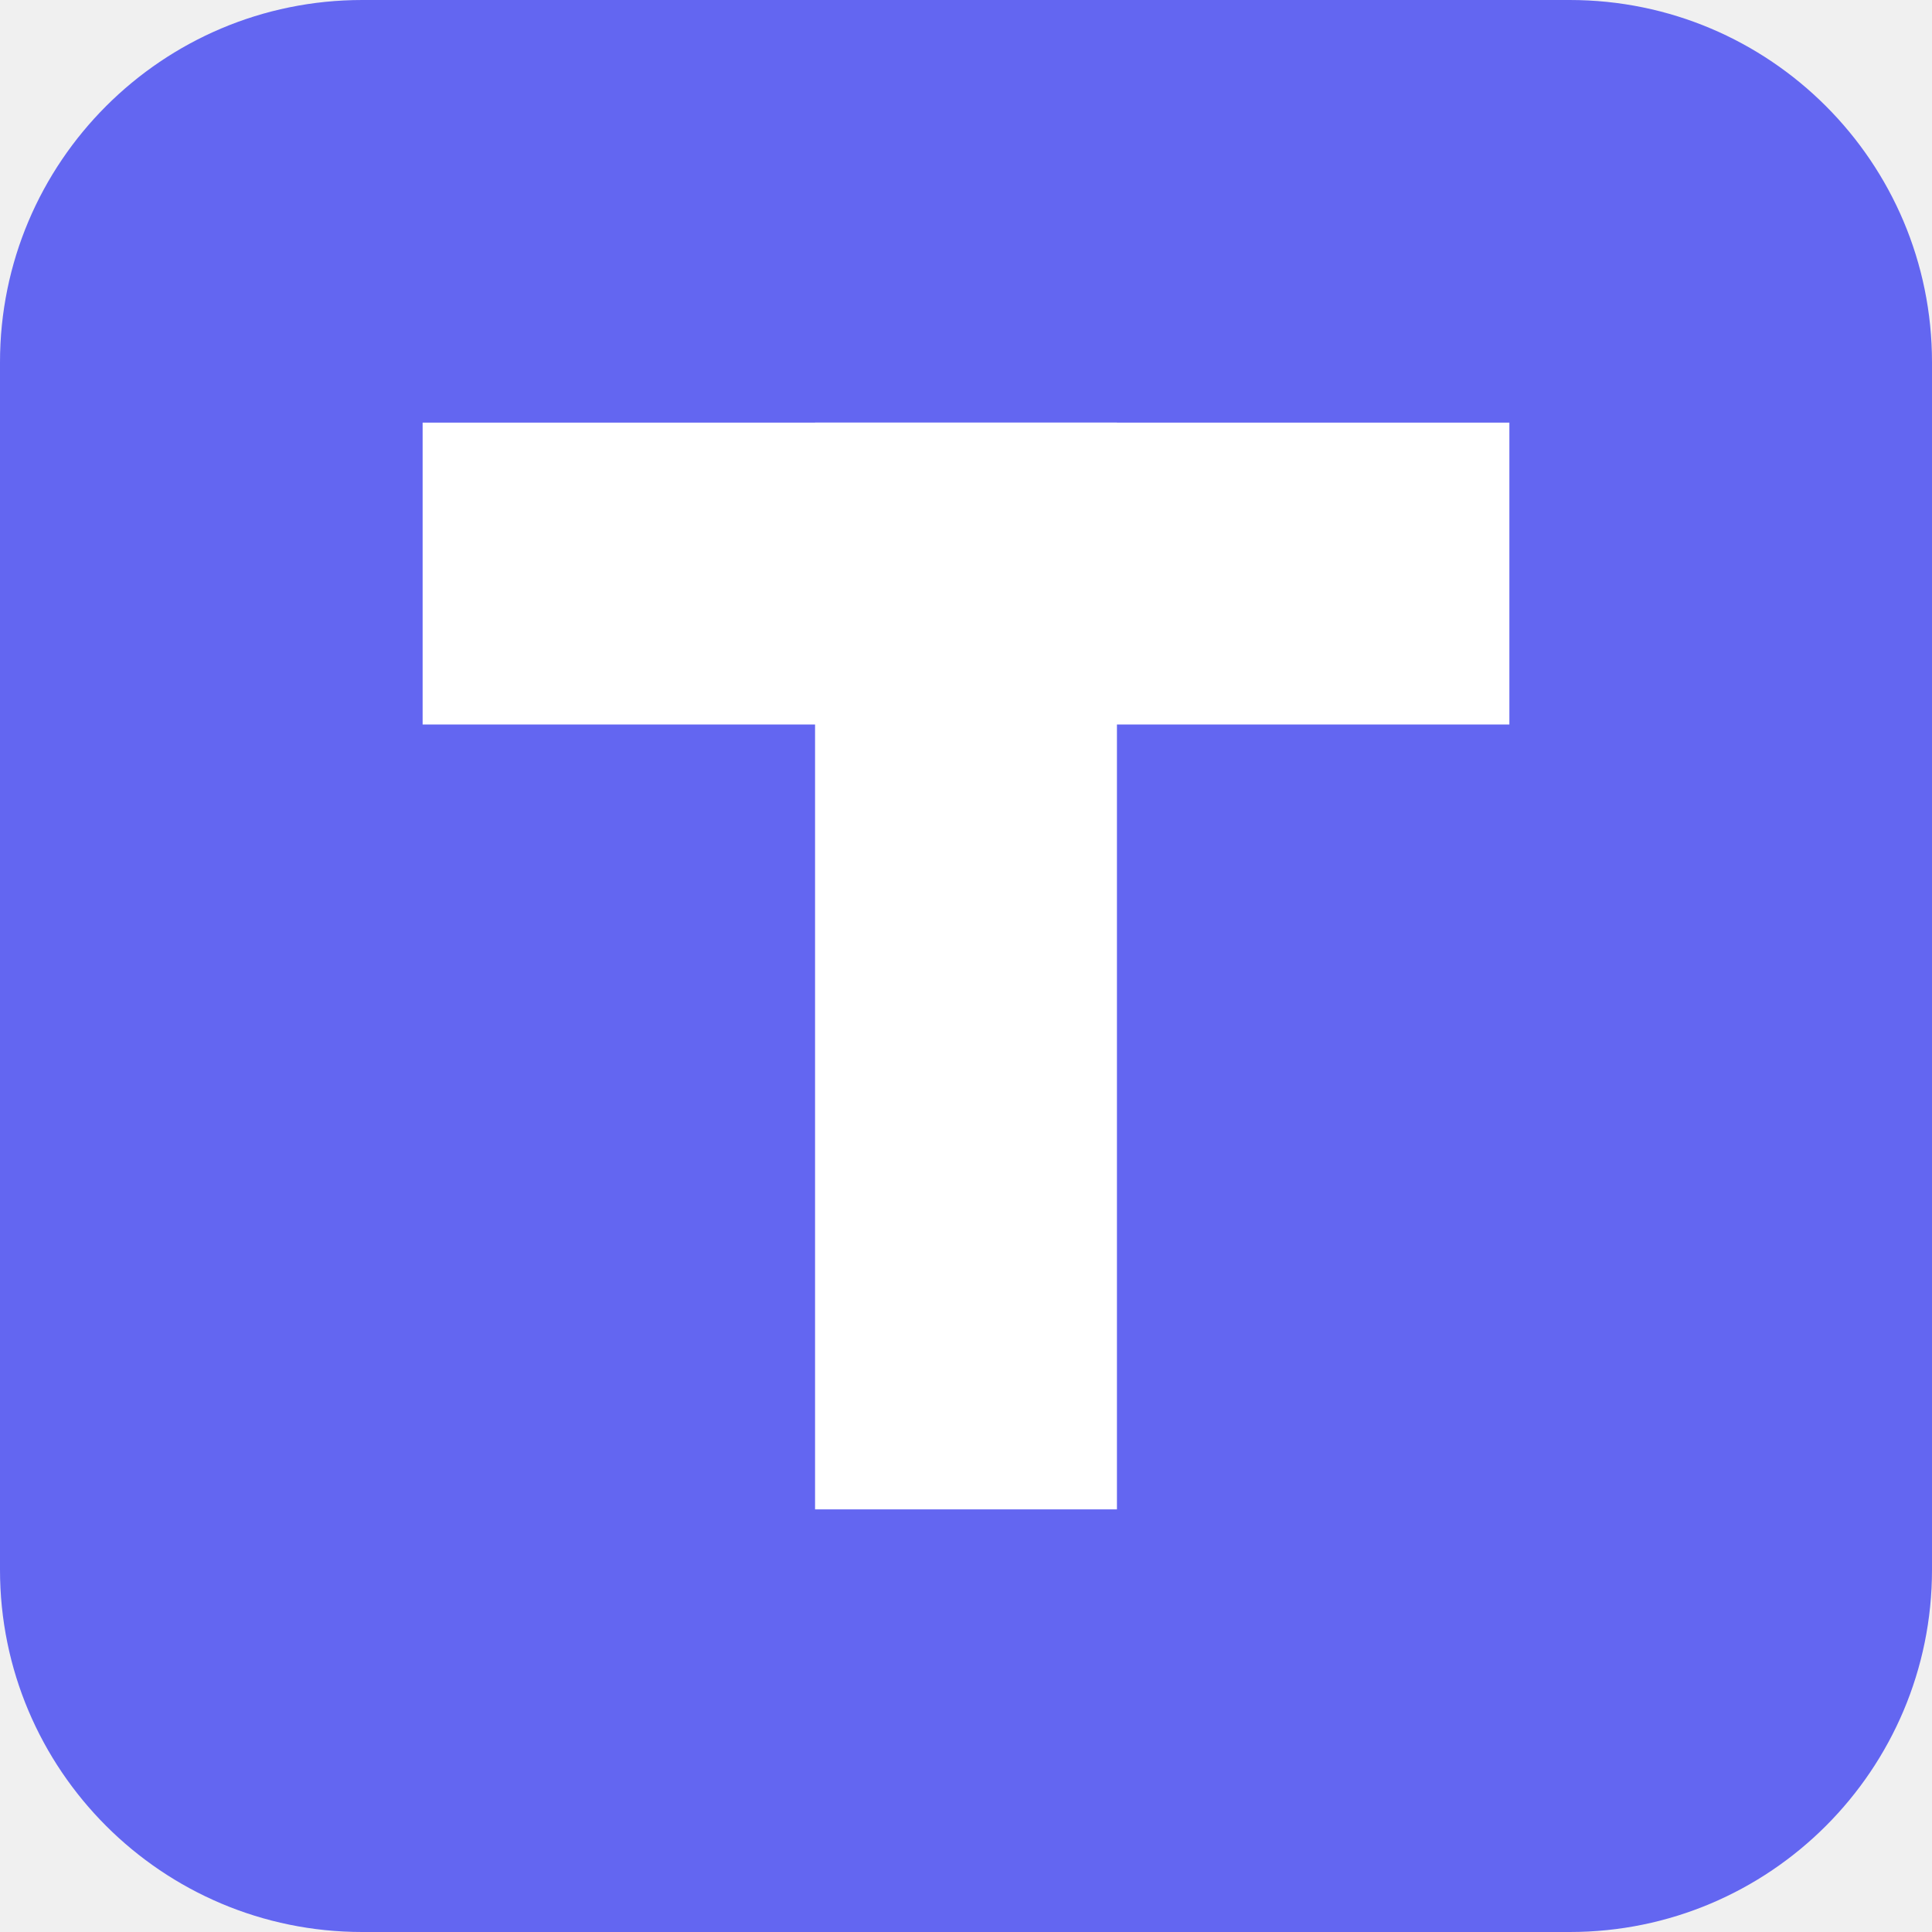
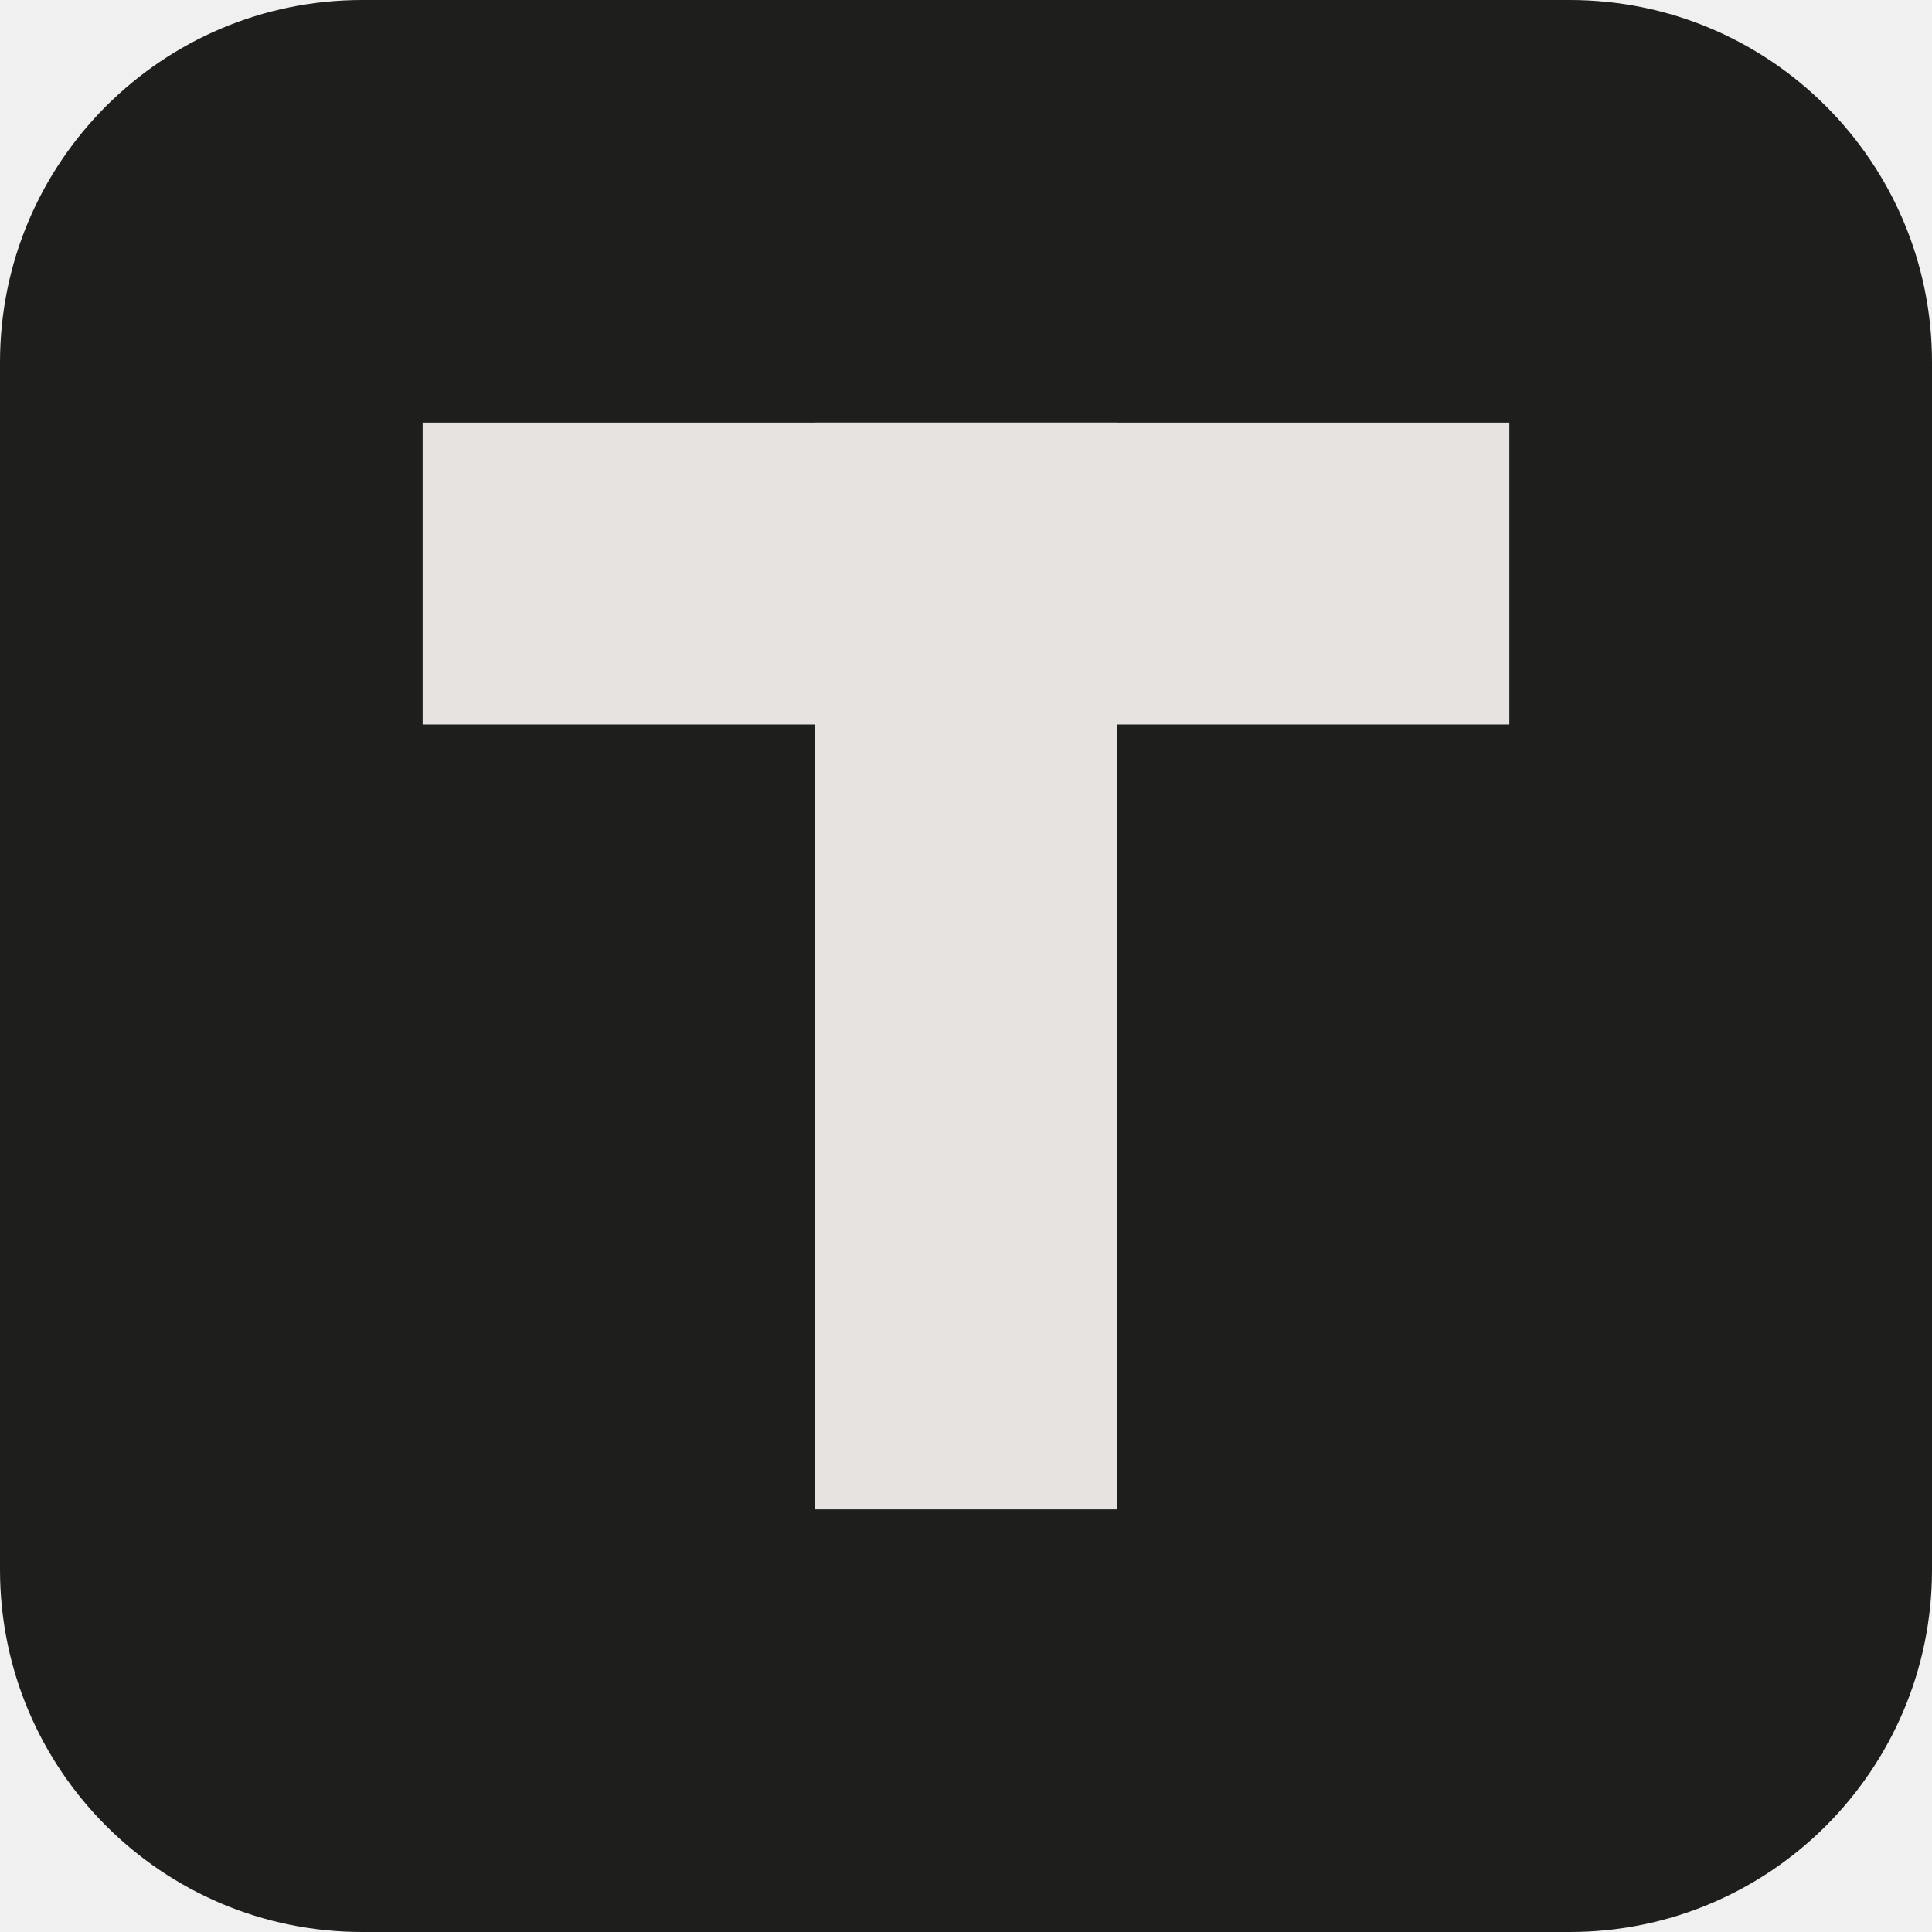
<svg xmlns="http://www.w3.org/2000/svg" viewBox="0 0 32 32">
-   <rect width="32" height="32" rx="6" fill="#6366f1" />
-   <rect x="7" y="7" width="18" height="5" fill="#ffffff" />
-   <rect x="13.5" y="7" width="5" height="18" fill="#ffffff" />
+   <rect width="32" height="32" rx="6" fill="#1e1e1c" />
+   <rect x="7" y="7" width="18" height="5" fill="#e6e3e0" />
+   <rect x="13.5" y="7" width="5" height="18" fill="#e6e3e0" />
</svg>
